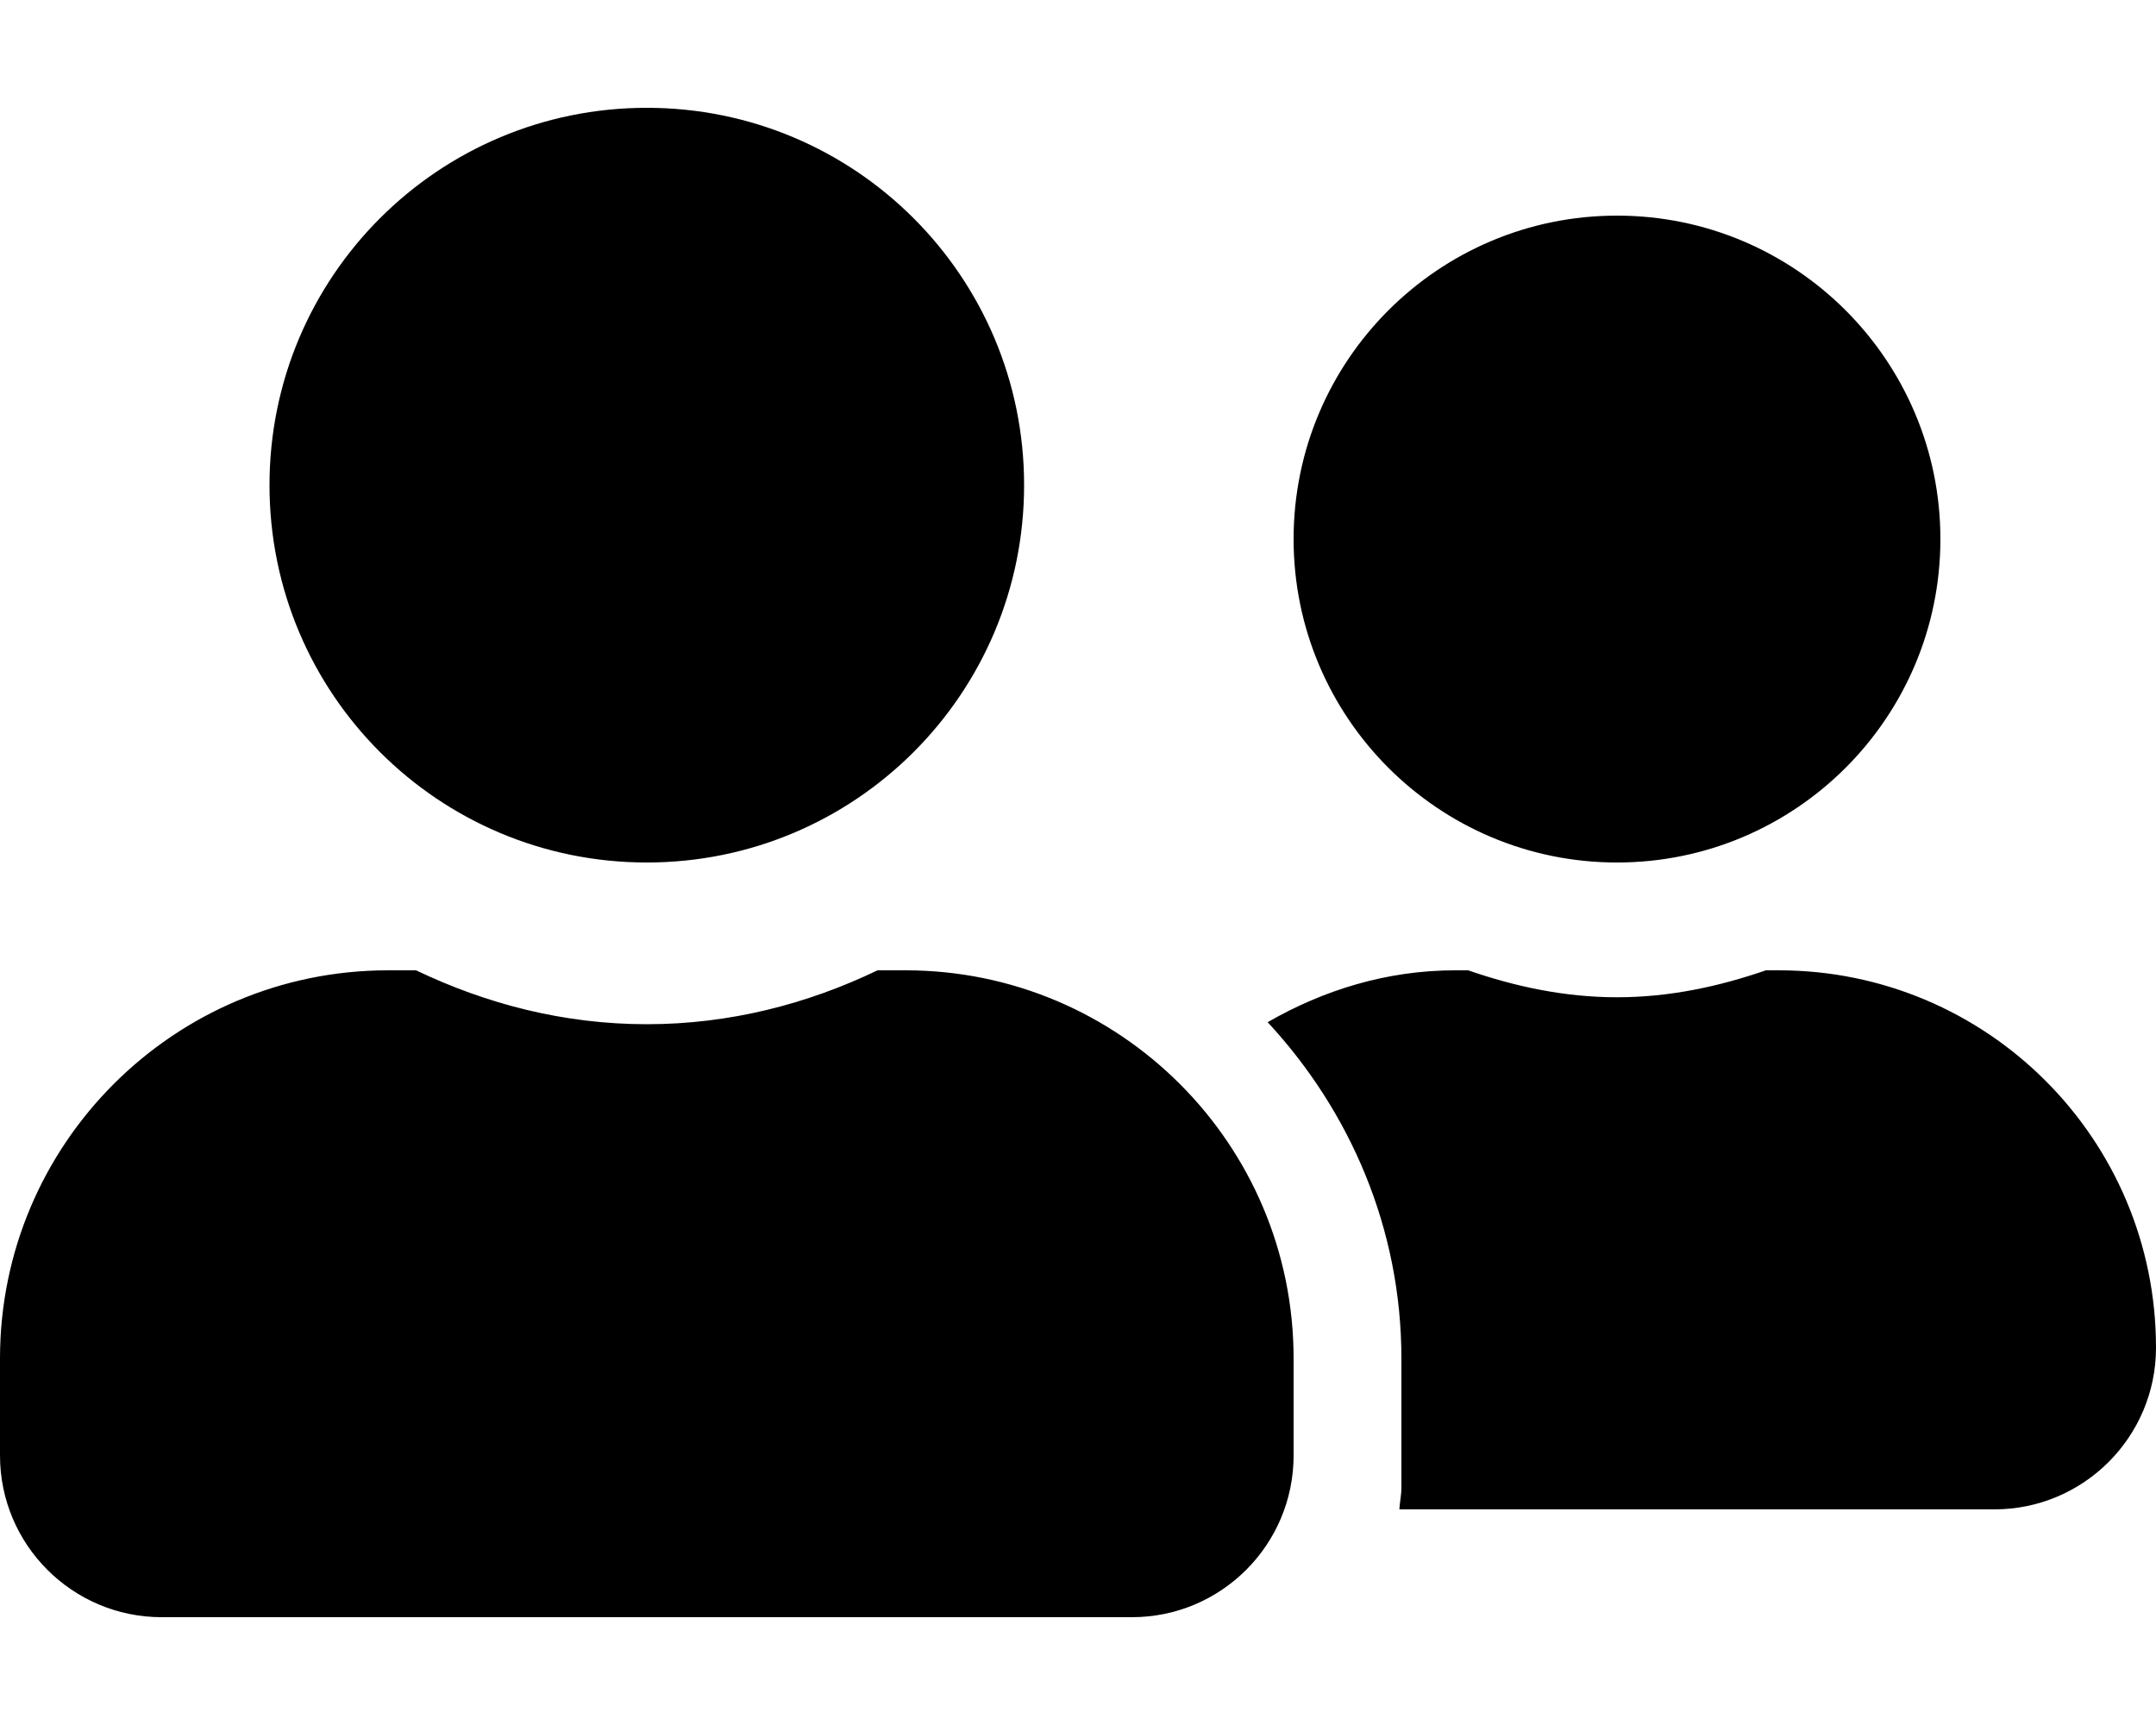
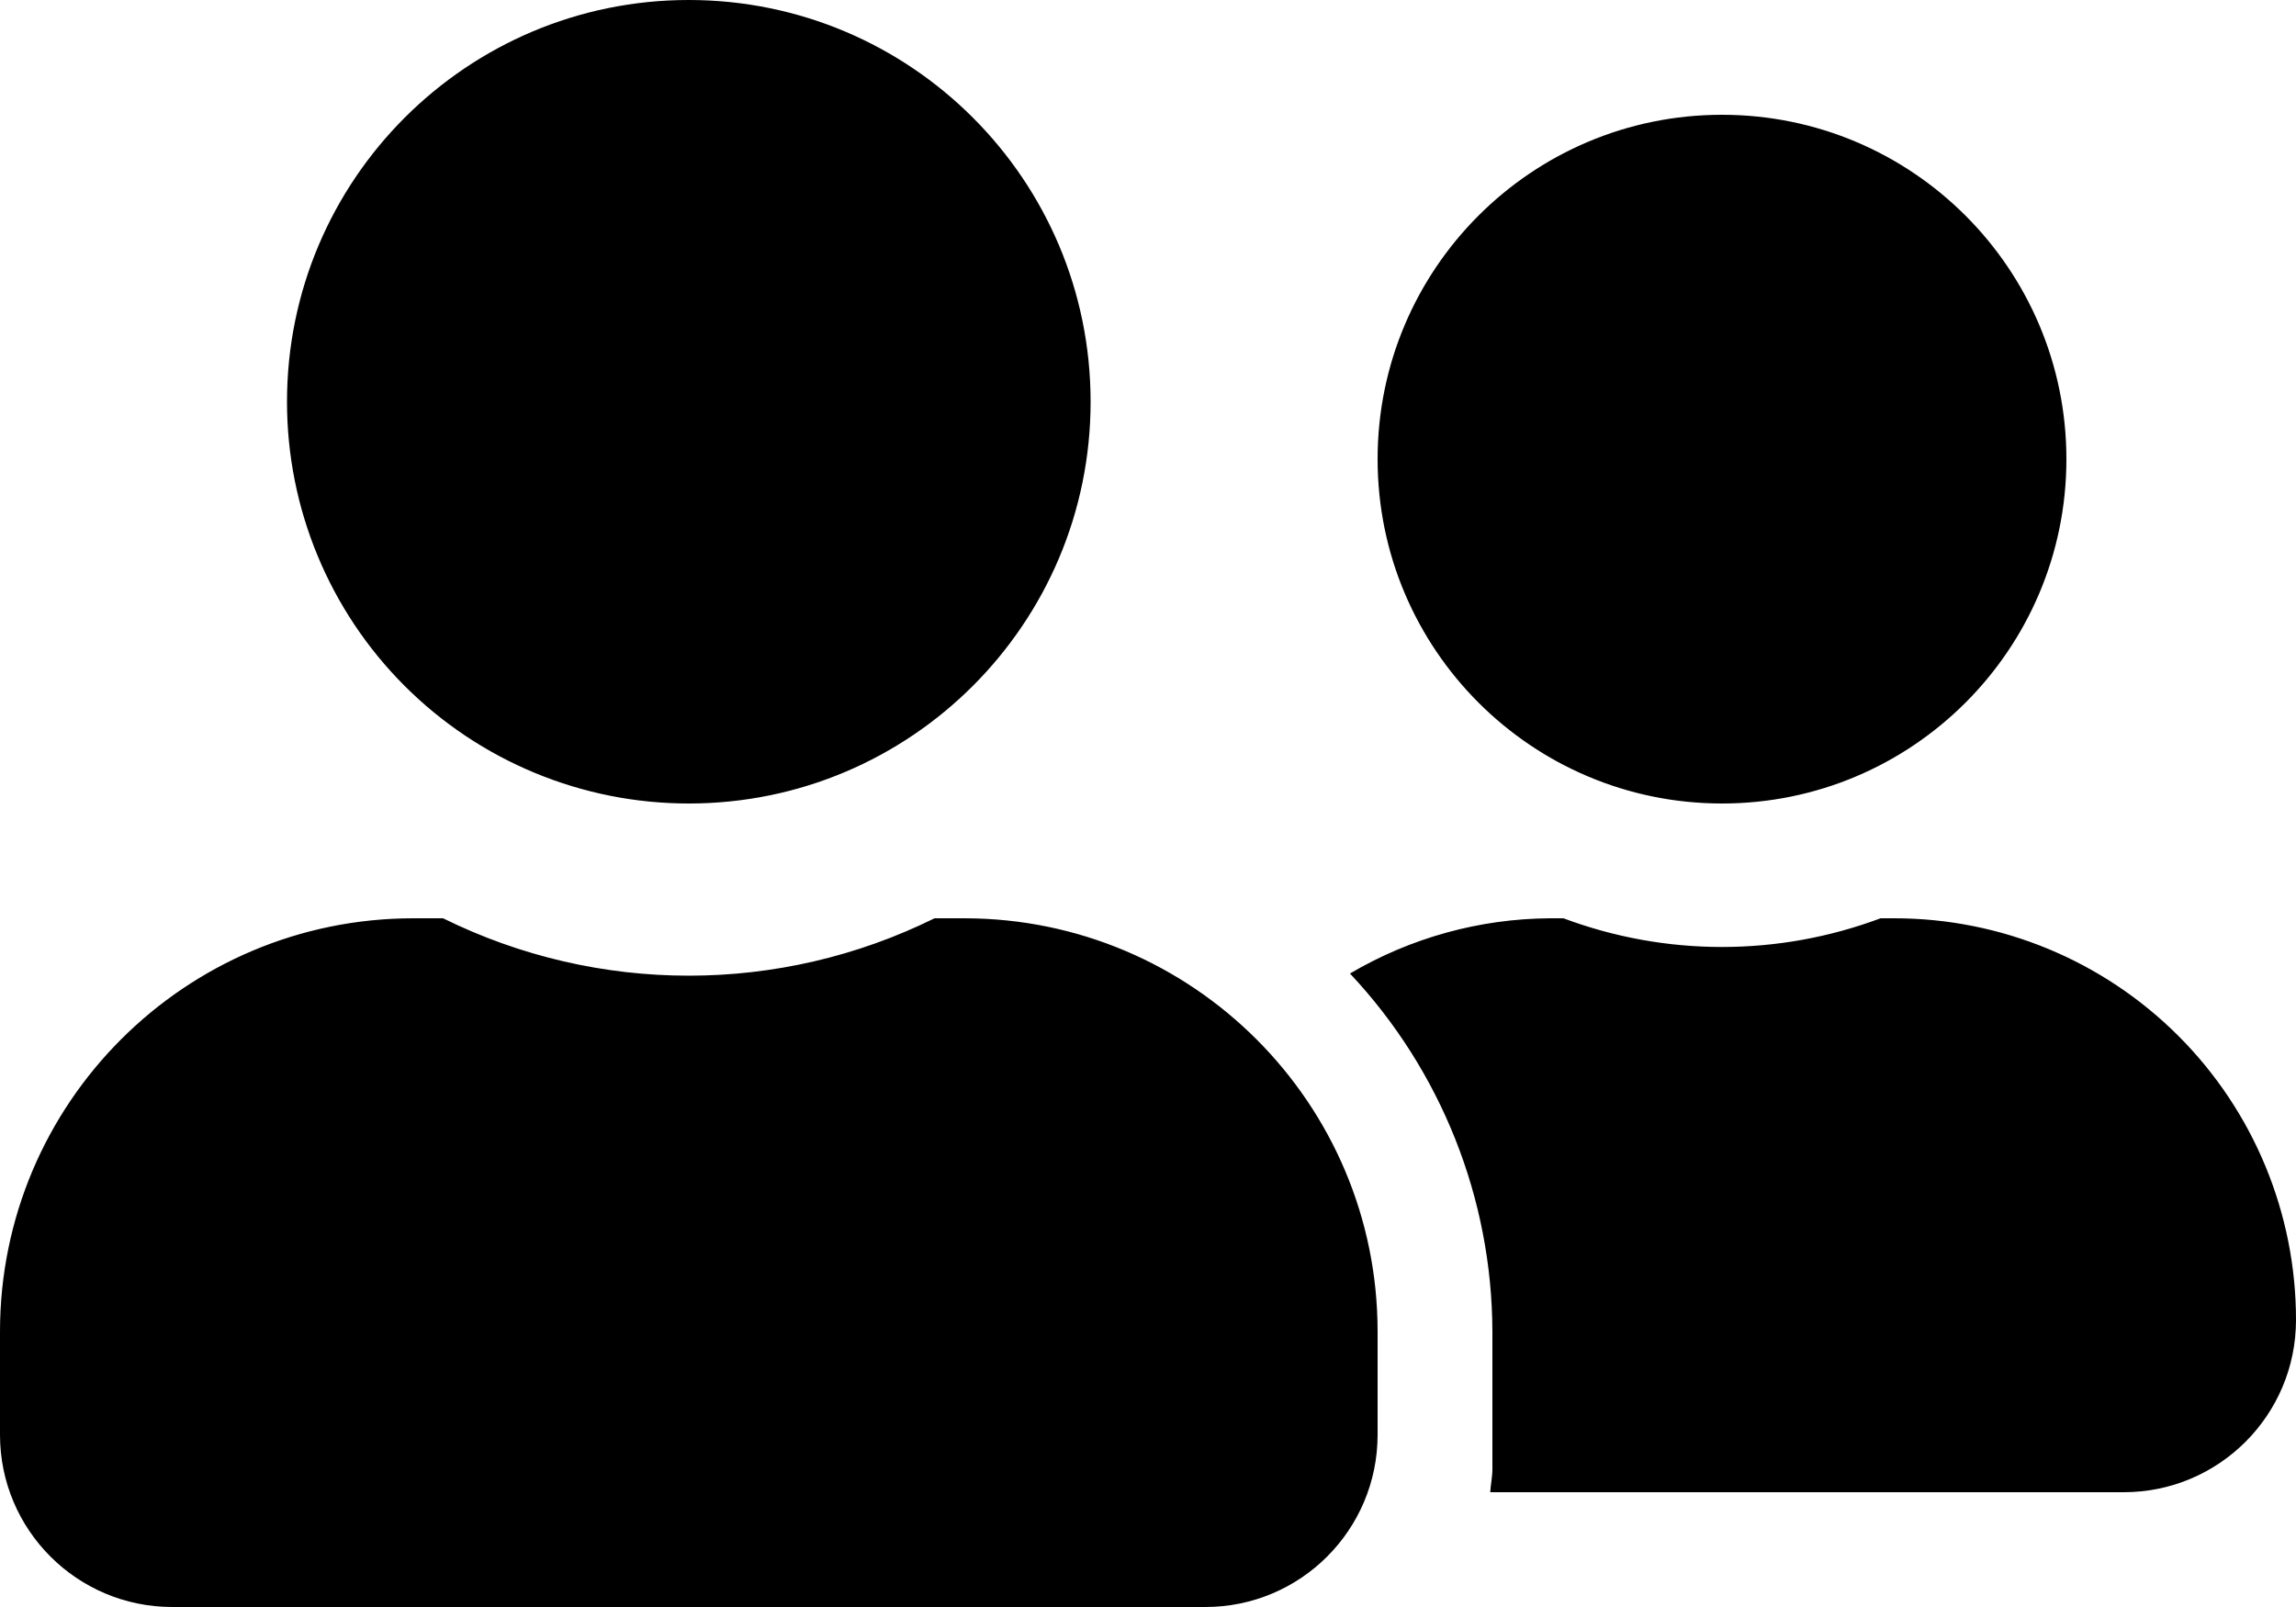
- <svg xmlns="http://www.w3.org/2000/svg" viewBox="0 0 640 512">
-   <path d="M192 256c61.9 0 112-50.1 112-112S253.9 32 192 32 80 82.1 80 144s50.1 112 112 112zm76.8 32h-8.3c-20.8 10-43.9 16-68.5 16s-47.6-6-68.5-16h-8.3C51.6 288 0 339.6 0 403.2V432c0 26.5 21.5 48 48 48h288c26.5 0 48-21.5 48-48v-28.8c0-63.6-51.6-115.2-115.2-115.2zM480 256c53 0 96-43 96-96s-43-96-96-96-96 43-96 96 43 96 96 96zm48 32h-3.8c-13.9 4.8-28.6 8-44.2 8s-30.3-3.2-44.2-8H432c-20.4 0-39.2 5.9-55.7 15.4 24.4 26.3 39.7 61.2 39.7 99.8v38.4c0 2.2-.5 4.3-.6 6.4H592c26.5 0 48-21.5 48-48 0-61.9-50.1-112-112-112z" />
+ <svg xmlns="http://www.w3.org/2000/svg" id="Ebene_1" data-name="Ebene 1" width="64" height="44.8" viewBox="0 0 64 44.8">
+   <path d="M19.2,25.6A11.2,11.2,0,1,0,8,14.4,11.194,11.194,0,0,0,19.2,25.6Zm7.68,3.2h-.83a15.463,15.463,0,0,1-13.7,0h-.83A11.523,11.523,0,0,0,0,40.32V43.2A4.801,4.801,0,0,0,4.8,48H33.6a4.801,4.801,0,0,0,4.8-4.8V40.32A11.523,11.523,0,0,0,26.88,28.8ZM48,25.6A9.6,9.6,0,1,0,38.4,16,9.602,9.602,0,0,0,48,25.6Zm4.8,3.2h-.38a12.61,12.61,0,0,1-8.84,0H43.2a11.107,11.107,0,0,0-5.57,1.54,14.634,14.634,0,0,1,3.97,9.98v3.84c0,.22-.05.43-.06.64H59.2A4.801,4.801,0,0,0,64,40,11.194,11.194,0,0,0,52.8,28.8Z" transform="translate(0 -3.2)" />
</svg>
